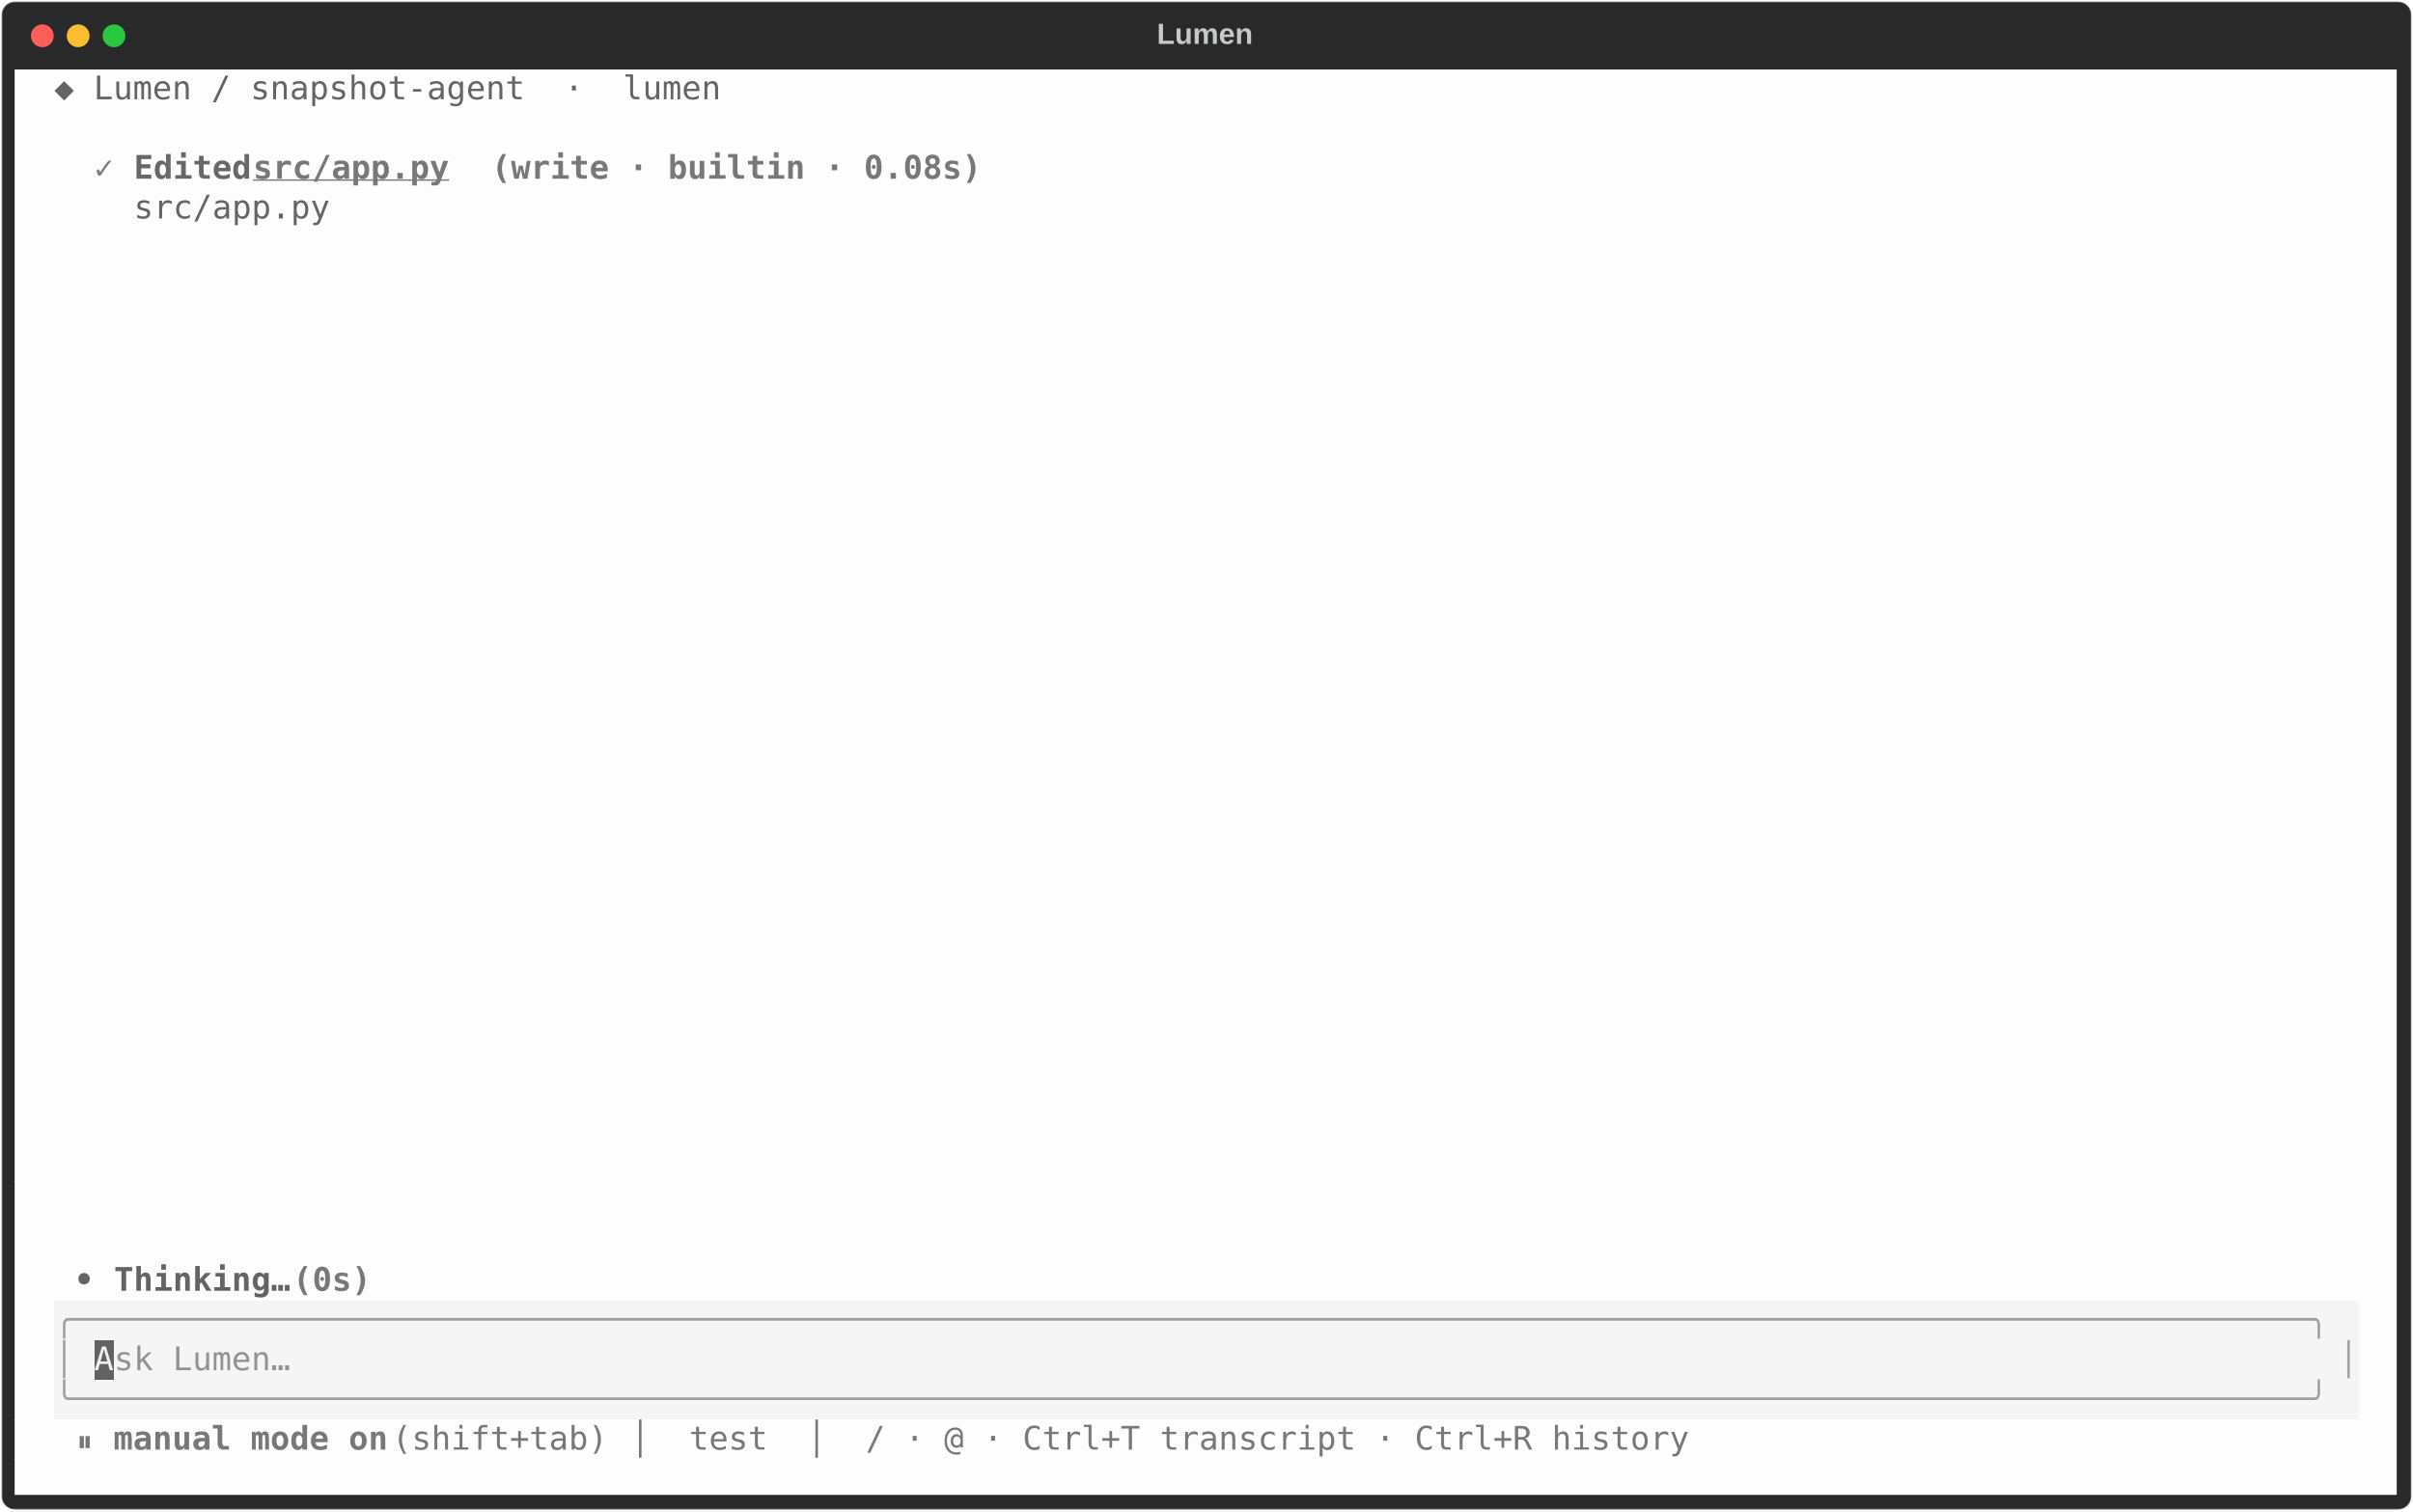
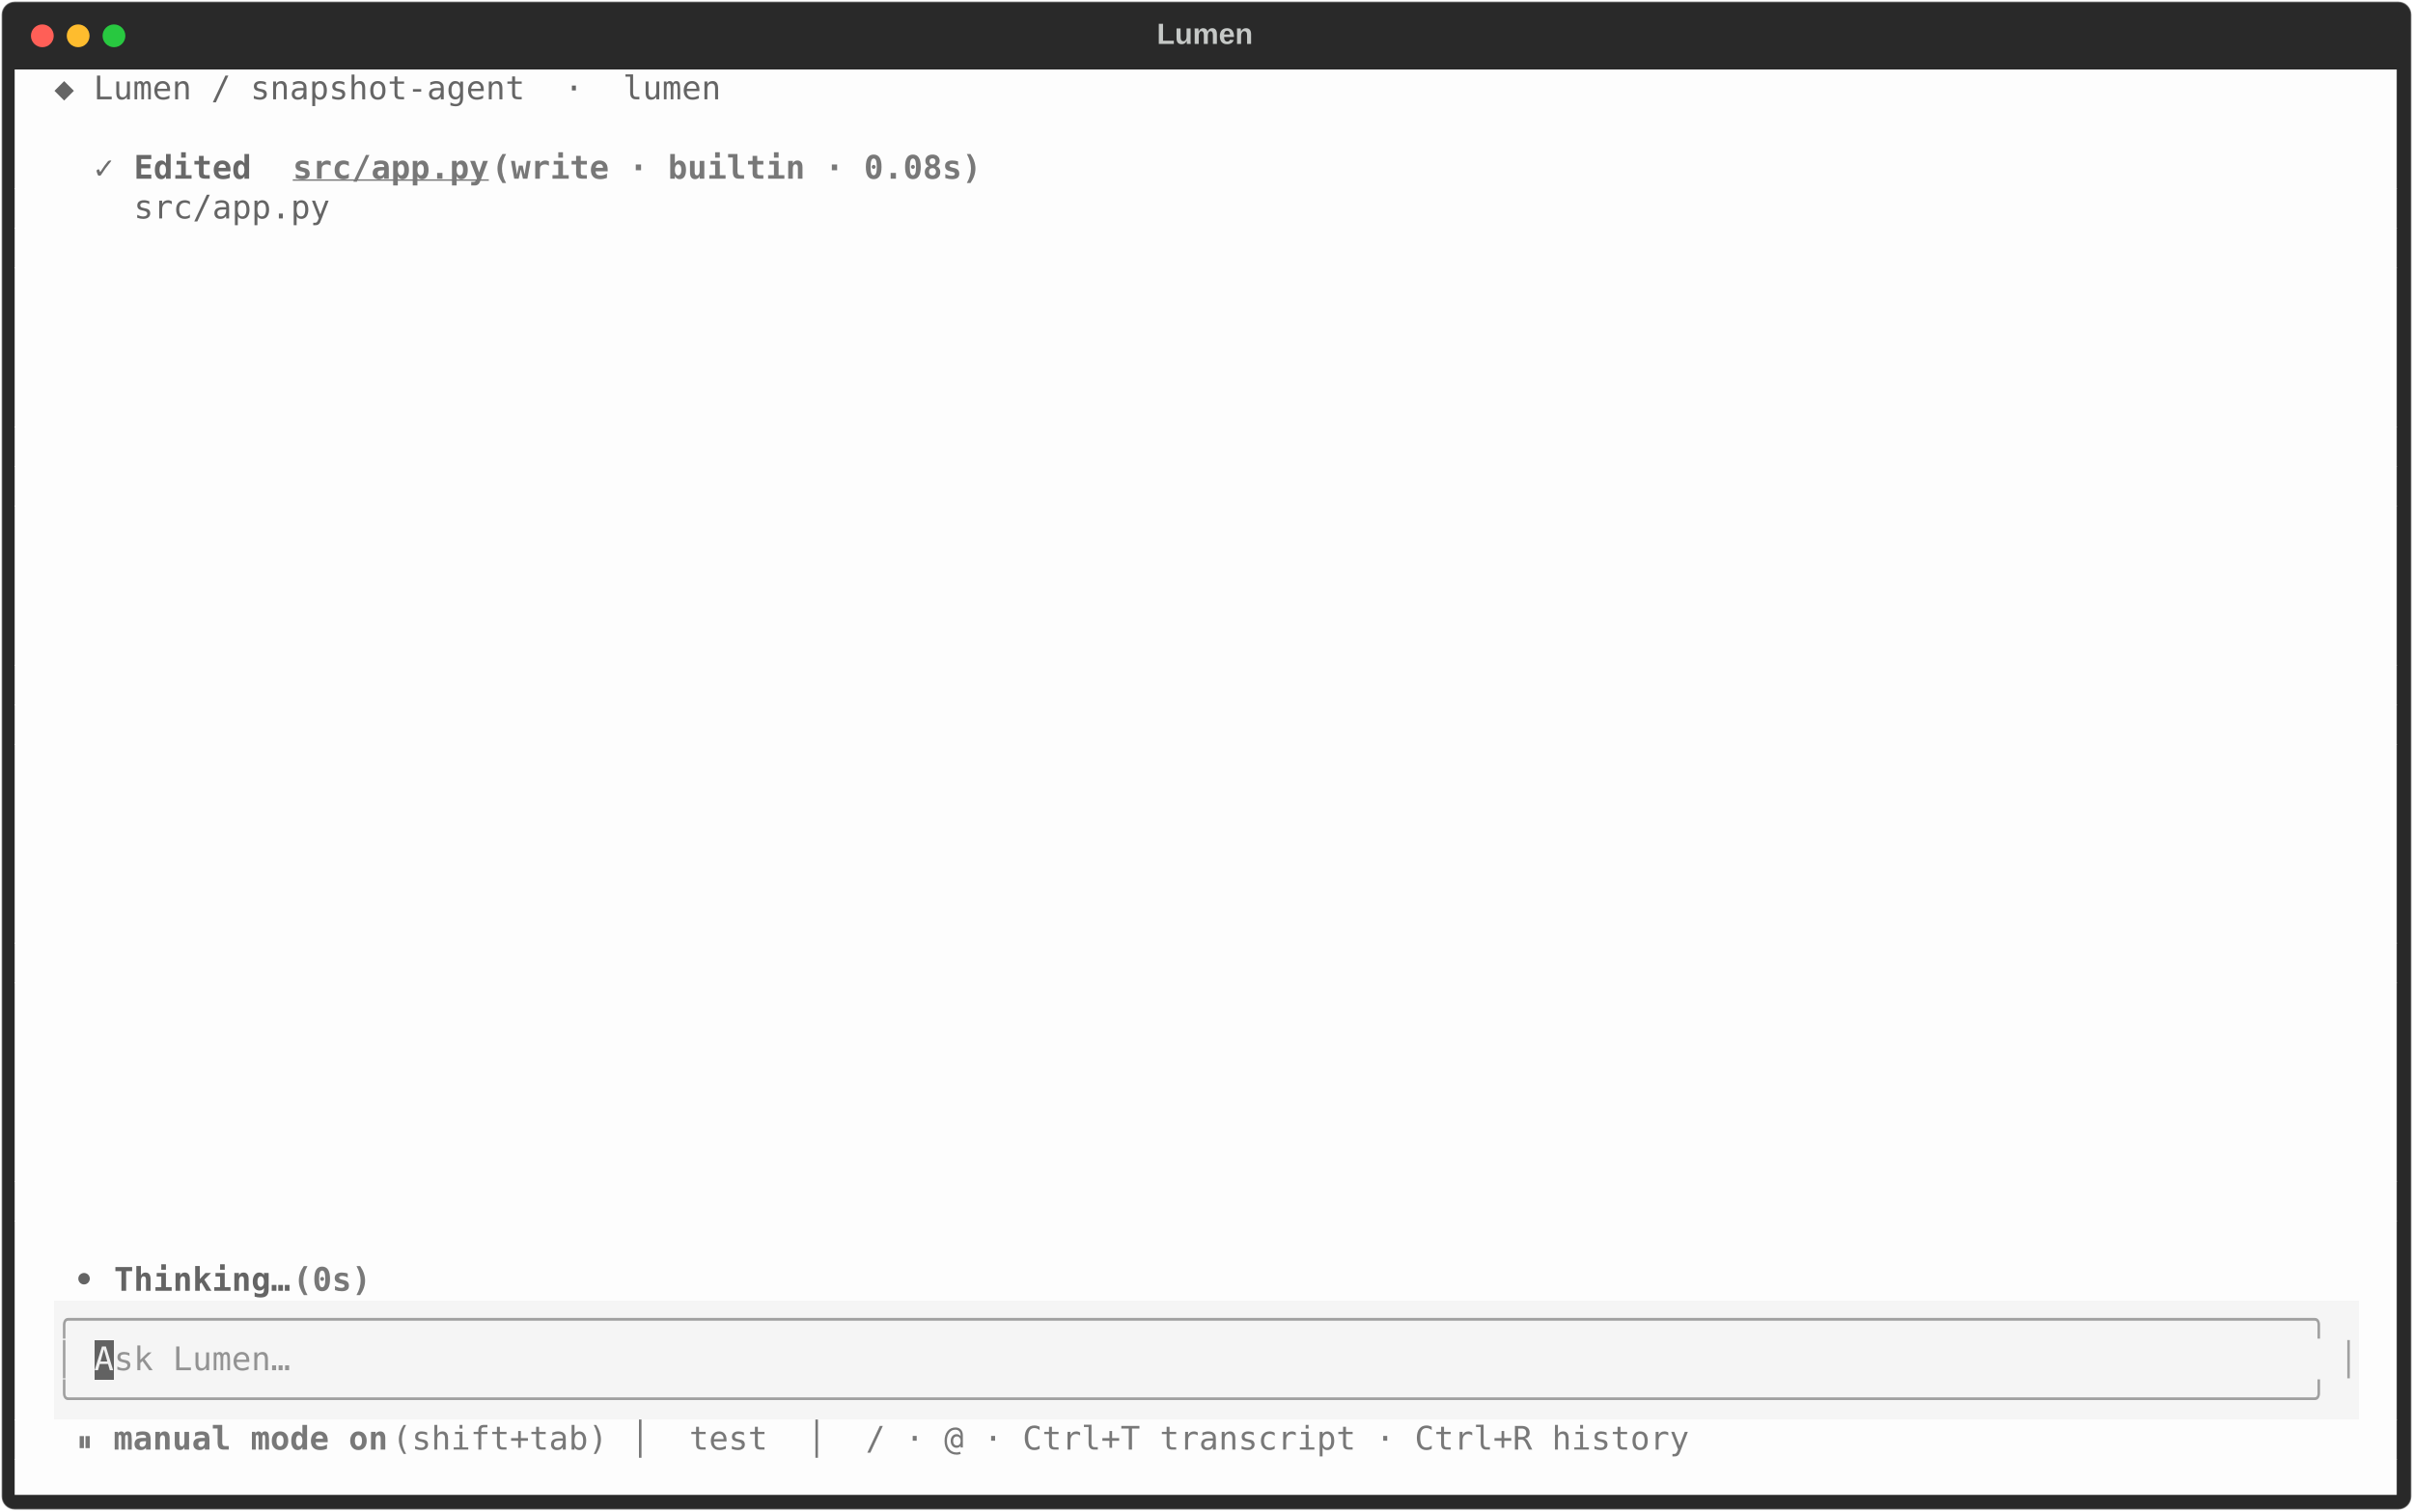
<svg xmlns="http://www.w3.org/2000/svg" class="rich-terminal" viewBox="0 0 1482 928.4">
  <style>

    @font-face {
        font-family: "Fira Code";
        src: local("FiraCode-Regular"),
                url("https://cdnjs.cloudflare.com/ajax/libs/firacode/6.2.0/woff2/FiraCode-Regular.woff2") format("woff2"),
                url("https://cdnjs.cloudflare.com/ajax/libs/firacode/6.2.0/woff/FiraCode-Regular.woff") format("woff");
        font-style: normal;
        font-weight: 400;
    }
    @font-face {
        font-family: "Fira Code";
        src: local("FiraCode-Bold"),
                url("https://cdnjs.cloudflare.com/ajax/libs/firacode/6.2.0/woff2/FiraCode-Bold.woff2") format("woff2"),
                url("https://cdnjs.cloudflare.com/ajax/libs/firacode/6.2.0/woff/FiraCode-Bold.woff") format("woff");
        font-style: bold;
        font-weight: 700;
    }

    .terminal-matrix {
        font-family: Fira Code, monospace;
        font-size: 20px;
        line-height: 24.4px;
        font-variant-east-asian: full-width;
    }

    .terminal-title {
        font-size: 18px;
        font-weight: bold;
        font-family: arial;
    }

    .terminal-r1 { fill: #c5c8c6 }
.terminal-r2 { fill: #656565 }
- .terminal-r3 { fill: #808080;font-weight: bold }
+ .terminal-r3 { fill: #6e6e6e;font-weight: bold }
.terminal-r4 { fill: #686868;font-weight: bold }
- .terminal-r5 { fill: #787878;font-weight: bold;text-decoration: underline; }
- .terminal-r6 { fill: #787878;font-weight: bold }
+ .terminal-r5 { fill: #787878;font-weight: bold }
+ .terminal-r6 { fill: #787878;font-weight: bold;text-decoration: underline; }
.terminal-r7 { fill: #646464;font-weight: bold }
.terminal-r8 { fill: #a0a0a0 }
.terminal-r9 { fill: #efefef }
.terminal-r10 { fill: #939393 }
.terminal-r11 { fill: #787878 }
    </style>
  <defs>
    <clipPath id="terminal-clip-terminal">
      <rect x="0" y="0" width="1463.0" height="877.4" />
    </clipPath>
    <clipPath id="terminal-line-0">
      <rect x="0" y="1.5" width="1464" height="24.65" />
    </clipPath>
    <clipPath id="terminal-line-1">
      <rect x="0" y="25.9" width="1464" height="24.65" />
    </clipPath>
    <clipPath id="terminal-line-2">
      <rect x="0" y="50.3" width="1464" height="24.65" />
    </clipPath>
    <clipPath id="terminal-line-3">
      <rect x="0" y="74.7" width="1464" height="24.65" />
    </clipPath>
    <clipPath id="terminal-line-4">
      <rect x="0" y="99.1" width="1464" height="24.65" />
    </clipPath>
    <clipPath id="terminal-line-5">
      <rect x="0" y="123.5" width="1464" height="24.65" />
    </clipPath>
    <clipPath id="terminal-line-6">
      <rect x="0" y="147.9" width="1464" height="24.65" />
    </clipPath>
    <clipPath id="terminal-line-7">
      <rect x="0" y="172.3" width="1464" height="24.65" />
    </clipPath>
    <clipPath id="terminal-line-8">
      <rect x="0" y="196.7" width="1464" height="24.65" />
    </clipPath>
    <clipPath id="terminal-line-9">
      <rect x="0" y="221.1" width="1464" height="24.65" />
    </clipPath>
    <clipPath id="terminal-line-10">
      <rect x="0" y="245.5" width="1464" height="24.65" />
    </clipPath>
    <clipPath id="terminal-line-11">
      <rect x="0" y="269.9" width="1464" height="24.65" />
    </clipPath>
    <clipPath id="terminal-line-12">
      <rect x="0" y="294.3" width="1464" height="24.65" />
    </clipPath>
    <clipPath id="terminal-line-13">
      <rect x="0" y="318.7" width="1464" height="24.65" />
    </clipPath>
    <clipPath id="terminal-line-14">
      <rect x="0" y="343.1" width="1464" height="24.65" />
    </clipPath>
    <clipPath id="terminal-line-15">
      <rect x="0" y="367.5" width="1464" height="24.65" />
    </clipPath>
    <clipPath id="terminal-line-16">
      <rect x="0" y="391.9" width="1464" height="24.65" />
    </clipPath>
    <clipPath id="terminal-line-17">
      <rect x="0" y="416.3" width="1464" height="24.65" />
    </clipPath>
    <clipPath id="terminal-line-18">
      <rect x="0" y="440.7" width="1464" height="24.65" />
    </clipPath>
    <clipPath id="terminal-line-19">
      <rect x="0" y="465.1" width="1464" height="24.65" />
    </clipPath>
    <clipPath id="terminal-line-20">
      <rect x="0" y="489.5" width="1464" height="24.65" />
    </clipPath>
    <clipPath id="terminal-line-21">
      <rect x="0" y="513.9" width="1464" height="24.65" />
    </clipPath>
    <clipPath id="terminal-line-22">
      <rect x="0" y="538.3" width="1464" height="24.65" />
    </clipPath>
    <clipPath id="terminal-line-23">
      <rect x="0" y="562.7" width="1464" height="24.65" />
    </clipPath>
    <clipPath id="terminal-line-24">
      <rect x="0" y="587.1" width="1464" height="24.65" />
    </clipPath>
    <clipPath id="terminal-line-25">
      <rect x="0" y="611.5" width="1464" height="24.65" />
    </clipPath>
    <clipPath id="terminal-line-26">
      <rect x="0" y="635.9" width="1464" height="24.65" />
    </clipPath>
    <clipPath id="terminal-line-27">
      <rect x="0" y="660.3" width="1464" height="24.65" />
    </clipPath>
    <clipPath id="terminal-line-28">
      <rect x="0" y="684.7" width="1464" height="24.65" />
    </clipPath>
    <clipPath id="terminal-line-29">
      <rect x="0" y="709.1" width="1464" height="24.65" />
    </clipPath>
    <clipPath id="terminal-line-30">
      <rect x="0" y="733.5" width="1464" height="24.65" />
    </clipPath>
    <clipPath id="terminal-line-31">
      <rect x="0" y="757.9" width="1464" height="24.65" />
    </clipPath>
    <clipPath id="terminal-line-32">
      <rect x="0" y="782.3" width="1464" height="24.65" />
    </clipPath>
    <clipPath id="terminal-line-33">
      <rect x="0" y="806.7" width="1464" height="24.65" />
    </clipPath>
    <clipPath id="terminal-line-34">
      <rect x="0" y="831.1" width="1464" height="24.65" />
    </clipPath>
  </defs>
  <rect fill="#292929" stroke="rgba(255,255,255,0.35)" stroke-width="1" x="1" y="1" width="1480" height="926.4" rx="8" />
  <text class="terminal-title" fill="#c5c8c6" text-anchor="middle" x="740" y="27">Lumen</text>
  <g transform="translate(26,22)">
    <circle cx="0" cy="0" r="7" fill="#ff5f57" />
    <circle cx="22" cy="0" r="7" fill="#febc2e" />
    <circle cx="44" cy="0" r="7" fill="#28c840" />
  </g>
  <g transform="translate(9, 41)" clip-path="url(#terminal-clip-terminal)">
    <rect fill="#fdfdfd" x="0" y="1.5" width="24.4" height="24.65" shape-rendering="crispEdges" />
    <rect fill="#fdfdfd" x="24.4" y="1.5" width="414.8" height="24.65" shape-rendering="crispEdges" />
    <rect fill="#fdfdfd" x="439.2" y="1.5" width="1024.8" height="24.65" shape-rendering="crispEdges" />
    <rect fill="#fdfdfd" x="0" y="25.9" width="1464" height="24.65" shape-rendering="crispEdges" />
    <rect fill="#fdfdfd" x="0" y="50.3" width="48.8" height="24.65" shape-rendering="crispEdges" />
    <rect fill="#fdfdfd" x="48.8" y="50.3" width="24.4" height="24.65" shape-rendering="crispEdges" />
    <rect fill="#fdfdfd" x="73.2" y="50.3" width="73.2" height="24.65" shape-rendering="crispEdges" />
-     <rect fill="#fdfdfd" x="146.4" y="50.3" width="146.4" height="24.65" shape-rendering="crispEdges" />
+     <rect fill="#fdfdfd" x="146.4" y="50.3" width="24.4" height="24.65" shape-rendering="crispEdges" />
+     <rect fill="#fdfdfd" x="170.8" y="50.3" width="122" height="24.65" shape-rendering="crispEdges" />
    <rect fill="#fdfdfd" x="292.8" y="50.3" width="329.4" height="24.65" shape-rendering="crispEdges" />
    <rect fill="#fdfdfd" x="622.2" y="50.3" width="841.8" height="24.65" shape-rendering="crispEdges" />
    <rect fill="#fdfdfd" x="0" y="74.7" width="73.2" height="24.65" shape-rendering="crispEdges" />
    <rect fill="#fdfdfd" x="73.2" y="74.7" width="122" height="24.65" shape-rendering="crispEdges" />
    <rect fill="#fdfdfd" x="195.2" y="74.7" width="1268.8" height="24.65" shape-rendering="crispEdges" />
    <rect fill="#fdfdfd" x="0" y="99.1" width="1464" height="24.65" shape-rendering="crispEdges" />
    <rect fill="#fdfdfd" x="0" y="123.5" width="1464" height="24.65" shape-rendering="crispEdges" />
    <rect fill="#fdfdfd" x="0" y="147.9" width="1464" height="24.65" shape-rendering="crispEdges" />
    <rect fill="#fdfdfd" x="0" y="172.3" width="1464" height="24.65" shape-rendering="crispEdges" />
    <rect fill="#fdfdfd" x="0" y="196.7" width="1464" height="24.65" shape-rendering="crispEdges" />
    <rect fill="#fdfdfd" x="0" y="221.1" width="1464" height="24.65" shape-rendering="crispEdges" />
    <rect fill="#fdfdfd" x="0" y="245.5" width="1464" height="24.65" shape-rendering="crispEdges" />
    <rect fill="#fdfdfd" x="0" y="269.9" width="1464" height="24.65" shape-rendering="crispEdges" />
    <rect fill="#fdfdfd" x="0" y="294.3" width="1464" height="24.65" shape-rendering="crispEdges" />
    <rect fill="#fdfdfd" x="0" y="318.7" width="1464" height="24.65" shape-rendering="crispEdges" />
    <rect fill="#fdfdfd" x="0" y="343.1" width="1464" height="24.65" shape-rendering="crispEdges" />
    <rect fill="#fdfdfd" x="0" y="367.5" width="1464" height="24.65" shape-rendering="crispEdges" />
    <rect fill="#fdfdfd" x="0" y="391.9" width="1464" height="24.65" shape-rendering="crispEdges" />
    <rect fill="#fdfdfd" x="0" y="416.3" width="1464" height="24.65" shape-rendering="crispEdges" />
    <rect fill="#fdfdfd" x="0" y="440.7" width="1464" height="24.65" shape-rendering="crispEdges" />
    <rect fill="#fdfdfd" x="0" y="465.1" width="1464" height="24.65" shape-rendering="crispEdges" />
    <rect fill="#fdfdfd" x="0" y="489.5" width="1464" height="24.65" shape-rendering="crispEdges" />
    <rect fill="#fdfdfd" x="0" y="513.9" width="1464" height="24.65" shape-rendering="crispEdges" />
    <rect fill="#fdfdfd" x="0" y="538.3" width="1464" height="24.65" shape-rendering="crispEdges" />
    <rect fill="#fdfdfd" x="0" y="562.7" width="1464" height="24.65" shape-rendering="crispEdges" />
    <rect fill="#fdfdfd" x="0" y="587.1" width="1464" height="24.65" shape-rendering="crispEdges" />
    <rect fill="#fdfdfd" x="0" y="611.5" width="1464" height="24.65" shape-rendering="crispEdges" />
    <rect fill="#fdfdfd" x="0" y="635.9" width="1464" height="24.65" shape-rendering="crispEdges" />
    <rect fill="#fdfdfd" x="0" y="660.3" width="1464" height="24.65" shape-rendering="crispEdges" />
    <rect fill="#fdfdfd" x="0" y="684.7" width="1464" height="24.65" shape-rendering="crispEdges" />
    <rect fill="#fdfdfd" x="0" y="709.1" width="1464" height="24.65" shape-rendering="crispEdges" />
    <rect fill="#fdfdfd" x="0" y="733.5" width="36.6" height="24.65" shape-rendering="crispEdges" />
    <rect fill="#fdfdfd" x="36.6" y="733.5" width="24.4" height="24.65" shape-rendering="crispEdges" />
    <rect fill="#fdfdfd" x="61" y="733.5" width="109.8" height="24.65" shape-rendering="crispEdges" />
    <rect fill="#fdfdfd" x="170.8" y="733.5" width="73.2" height="24.65" shape-rendering="crispEdges" />
    <rect fill="#fdfdfd" x="244" y="733.5" width="1220" height="24.65" shape-rendering="crispEdges" />
    <rect fill="#fdfdfd" x="0" y="757.9" width="24.4" height="24.65" shape-rendering="crispEdges" />
    <rect fill="#f5f5f5" x="24.4" y="757.9" width="1415.2" height="24.65" shape-rendering="crispEdges" />
    <rect fill="#fdfdfd" x="1439.6" y="757.9" width="24.4" height="24.65" shape-rendering="crispEdges" />
    <rect fill="#fdfdfd" x="0" y="782.3" width="24.4" height="24.65" shape-rendering="crispEdges" />
    <rect fill="#f5f5f5" x="24.4" y="782.3" width="12.2" height="24.65" shape-rendering="crispEdges" />
    <rect fill="#f5f5f5" x="36.6" y="782.3" width="12.2" height="24.65" shape-rendering="crispEdges" />
    <rect fill="#626262" x="48.8" y="782.3" width="12.2" height="24.65" shape-rendering="crispEdges" />
    <rect fill="#f5f5f5" x="61" y="782.3" width="109.8" height="24.65" shape-rendering="crispEdges" />
    <rect fill="#f5f5f5" x="170.8" y="782.3" width="1256.6" height="24.65" shape-rendering="crispEdges" />
    <rect fill="#f5f5f5" x="1427.4" y="782.3" width="12.2" height="24.65" shape-rendering="crispEdges" />
    <rect fill="#fdfdfd" x="1439.6" y="782.3" width="24.4" height="24.65" shape-rendering="crispEdges" />
    <rect fill="#fdfdfd" x="0" y="806.7" width="24.4" height="24.65" shape-rendering="crispEdges" />
    <rect fill="#f5f5f5" x="24.4" y="806.7" width="1415.2" height="24.65" shape-rendering="crispEdges" />
    <rect fill="#fdfdfd" x="1439.6" y="806.7" width="24.4" height="24.65" shape-rendering="crispEdges" />
    <rect fill="#fdfdfd" x="0" y="831.1" width="36.6" height="24.65" shape-rendering="crispEdges" />
    <rect fill="#fdfdfd" x="36.6" y="831.1" width="195.2" height="24.65" shape-rendering="crispEdges" />
    <rect fill="#fdfdfd" x="231.8" y="831.1" width="146.4" height="24.65" shape-rendering="crispEdges" />
    <rect fill="#fdfdfd" x="378.2" y="831.1" width="683.2" height="24.65" shape-rendering="crispEdges" />
    <rect fill="#fdfdfd" x="1061.4" y="831.1" width="402.6" height="24.65" shape-rendering="crispEdges" />
    <rect fill="#fdfdfd" x="0" y="855.5" width="1464" height="24.65" shape-rendering="crispEdges" />
    <g class="terminal-matrix">
      <text class="terminal-r2" x="24.4" y="20" textLength="414.8" clip-path="url(#terminal-line-0)">◆ Lumen / snapshot-agent  ·  lumen</text>
      <text class="terminal-r1" x="1464" y="20" textLength="12.2" clip-path="url(#terminal-line-0)">
</text>
      <text class="terminal-r1" x="1464" y="44.4" textLength="12.2" clip-path="url(#terminal-line-1)">
</text>
      <text class="terminal-r3" x="48.8" y="68.8" textLength="24.4" clip-path="url(#terminal-line-2)">✓ </text>
      <text class="terminal-r4" x="73.2" y="68.8" textLength="73.2" clip-path="url(#terminal-line-2)">Edited</text>
-       <text class="terminal-r5" x="146.4" y="68.8" textLength="146.4" clip-path="url(#terminal-line-2)">  src/app.py</text>
-       <text class="terminal-r6" x="292.8" y="68.8" textLength="329.4" clip-path="url(#terminal-line-2)">  (write · builtin · 0.08s)</text>
+       <text class="terminal-r6" x="170.8" y="68.8" textLength="122" clip-path="url(#terminal-line-2)">src/app.py</text>
+       <text class="terminal-r5" x="292.8" y="68.8" textLength="329.4" clip-path="url(#terminal-line-2)">  (write · builtin · 0.08s)</text>
      <text class="terminal-r1" x="1464" y="68.8" textLength="12.2" clip-path="url(#terminal-line-2)">
</text>
      <text class="terminal-r2" x="73.2" y="93.2" textLength="122" clip-path="url(#terminal-line-3)">src/app.py</text>
      <text class="terminal-r1" x="1464" y="93.2" textLength="12.2" clip-path="url(#terminal-line-3)">
</text>
      <text class="terminal-r1" x="1464" y="117.6" textLength="12.2" clip-path="url(#terminal-line-4)">
</text>
      <text class="terminal-r1" x="1464" y="142" textLength="12.2" clip-path="url(#terminal-line-5)">
</text>
      <text class="terminal-r1" x="1464" y="166.4" textLength="12.2" clip-path="url(#terminal-line-6)">
</text>
      <text class="terminal-r1" x="1464" y="190.8" textLength="12.2" clip-path="url(#terminal-line-7)">
</text>
      <text class="terminal-r1" x="1464" y="215.2" textLength="12.2" clip-path="url(#terminal-line-8)">
</text>
      <text class="terminal-r1" x="1464" y="239.6" textLength="12.2" clip-path="url(#terminal-line-9)">
</text>
      <text class="terminal-r1" x="1464" y="264" textLength="12.2" clip-path="url(#terminal-line-10)">
</text>
      <text class="terminal-r1" x="1464" y="288.4" textLength="12.2" clip-path="url(#terminal-line-11)">
</text>
      <text class="terminal-r1" x="1464" y="312.8" textLength="12.2" clip-path="url(#terminal-line-12)">
</text>
      <text class="terminal-r1" x="1464" y="337.2" textLength="12.2" clip-path="url(#terminal-line-13)">
</text>
      <text class="terminal-r1" x="1464" y="361.6" textLength="12.2" clip-path="url(#terminal-line-14)">
</text>
      <text class="terminal-r1" x="1464" y="386" textLength="12.2" clip-path="url(#terminal-line-15)">
</text>
      <text class="terminal-r1" x="1464" y="410.4" textLength="12.2" clip-path="url(#terminal-line-16)">
</text>
      <text class="terminal-r1" x="1464" y="434.8" textLength="12.2" clip-path="url(#terminal-line-17)">
</text>
      <text class="terminal-r1" x="1464" y="459.2" textLength="12.2" clip-path="url(#terminal-line-18)">
</text>
      <text class="terminal-r1" x="1464" y="483.6" textLength="12.2" clip-path="url(#terminal-line-19)">
</text>
      <text class="terminal-r1" x="1464" y="508" textLength="12.2" clip-path="url(#terminal-line-20)">
</text>
      <text class="terminal-r1" x="1464" y="532.4" textLength="12.2" clip-path="url(#terminal-line-21)">
</text>
      <text class="terminal-r1" x="1464" y="556.8" textLength="12.2" clip-path="url(#terminal-line-22)">
</text>
      <text class="terminal-r1" x="1464" y="581.2" textLength="12.2" clip-path="url(#terminal-line-23)">
</text>
      <text class="terminal-r1" x="1464" y="605.6" textLength="12.2" clip-path="url(#terminal-line-24)">
</text>
      <text class="terminal-r1" x="1464" y="630" textLength="12.2" clip-path="url(#terminal-line-25)">
</text>
      <text class="terminal-r1" x="1464" y="654.4" textLength="12.2" clip-path="url(#terminal-line-26)">
</text>
      <text class="terminal-r1" x="1464" y="678.8" textLength="12.2" clip-path="url(#terminal-line-27)">
</text>
      <text class="terminal-r1" x="1464" y="703.2" textLength="12.2" clip-path="url(#terminal-line-28)">
</text>
      <text class="terminal-r1" x="1464" y="727.6" textLength="12.2" clip-path="url(#terminal-line-29)">
</text>
      <text class="terminal-r7" x="36.6" y="752" textLength="24.4" clip-path="url(#terminal-line-30)">• </text>
      <text class="terminal-r7" x="61" y="752" textLength="109.8" clip-path="url(#terminal-line-30)">Thinking…</text>
-       <text class="terminal-r6" x="170.8" y="752" textLength="73.2" clip-path="url(#terminal-line-30)">  (0s)</text>
+       <text class="terminal-r5" x="170.8" y="752" textLength="73.2" clip-path="url(#terminal-line-30)">  (0s)</text>
      <text class="terminal-r1" x="1464" y="752" textLength="12.2" clip-path="url(#terminal-line-30)">
</text>
      <text class="terminal-r8" x="24.4" y="776.4" textLength="1415.2" clip-path="url(#terminal-line-31)">╭──────────────────────────────────────────────────────────────────────────────────────────────────────────────────╮</text>
      <text class="terminal-r1" x="1464" y="776.4" textLength="12.2" clip-path="url(#terminal-line-31)">
</text>
      <text class="terminal-r8" x="24.4" y="800.8" textLength="12.2" clip-path="url(#terminal-line-32)">│</text>
      <text class="terminal-r9" x="48.8" y="800.8" textLength="12.2" clip-path="url(#terminal-line-32)">A</text>
      <text class="terminal-r10" x="61" y="800.8" textLength="109.8" clip-path="url(#terminal-line-32)">sk Lumen…</text>
      <text class="terminal-r8" x="1427.4" y="800.8" textLength="12.2" clip-path="url(#terminal-line-32)">│</text>
      <text class="terminal-r1" x="1464" y="800.8" textLength="12.2" clip-path="url(#terminal-line-32)">
</text>
      <text class="terminal-r8" x="24.4" y="825.2" textLength="1415.2" clip-path="url(#terminal-line-33)">╰──────────────────────────────────────────────────────────────────────────────────────────────────────────────────╯</text>
      <text class="terminal-r1" x="1464" y="825.2" textLength="12.2" clip-path="url(#terminal-line-33)">
</text>
-       <text class="terminal-r6" x="36.6" y="849.6" textLength="195.2" clip-path="url(#terminal-line-34)">⏸ manual mode on</text>
+       <text class="terminal-r5" x="36.6" y="849.6" textLength="195.2" clip-path="url(#terminal-line-34)">⏸ manual mode on</text>
      <text class="terminal-r11" x="231.8" y="849.6" textLength="146.4" clip-path="url(#terminal-line-34)"> (shift+tab)</text>
      <text class="terminal-r11" x="378.2" y="849.6" textLength="683.2" clip-path="url(#terminal-line-34)">  │  test  │  / · @ · Ctrl+T transcript · Ctrl+R history</text>
      <text class="terminal-r1" x="1464" y="849.6" textLength="12.2" clip-path="url(#terminal-line-34)">
</text>
    </g>
  </g>
</svg>
